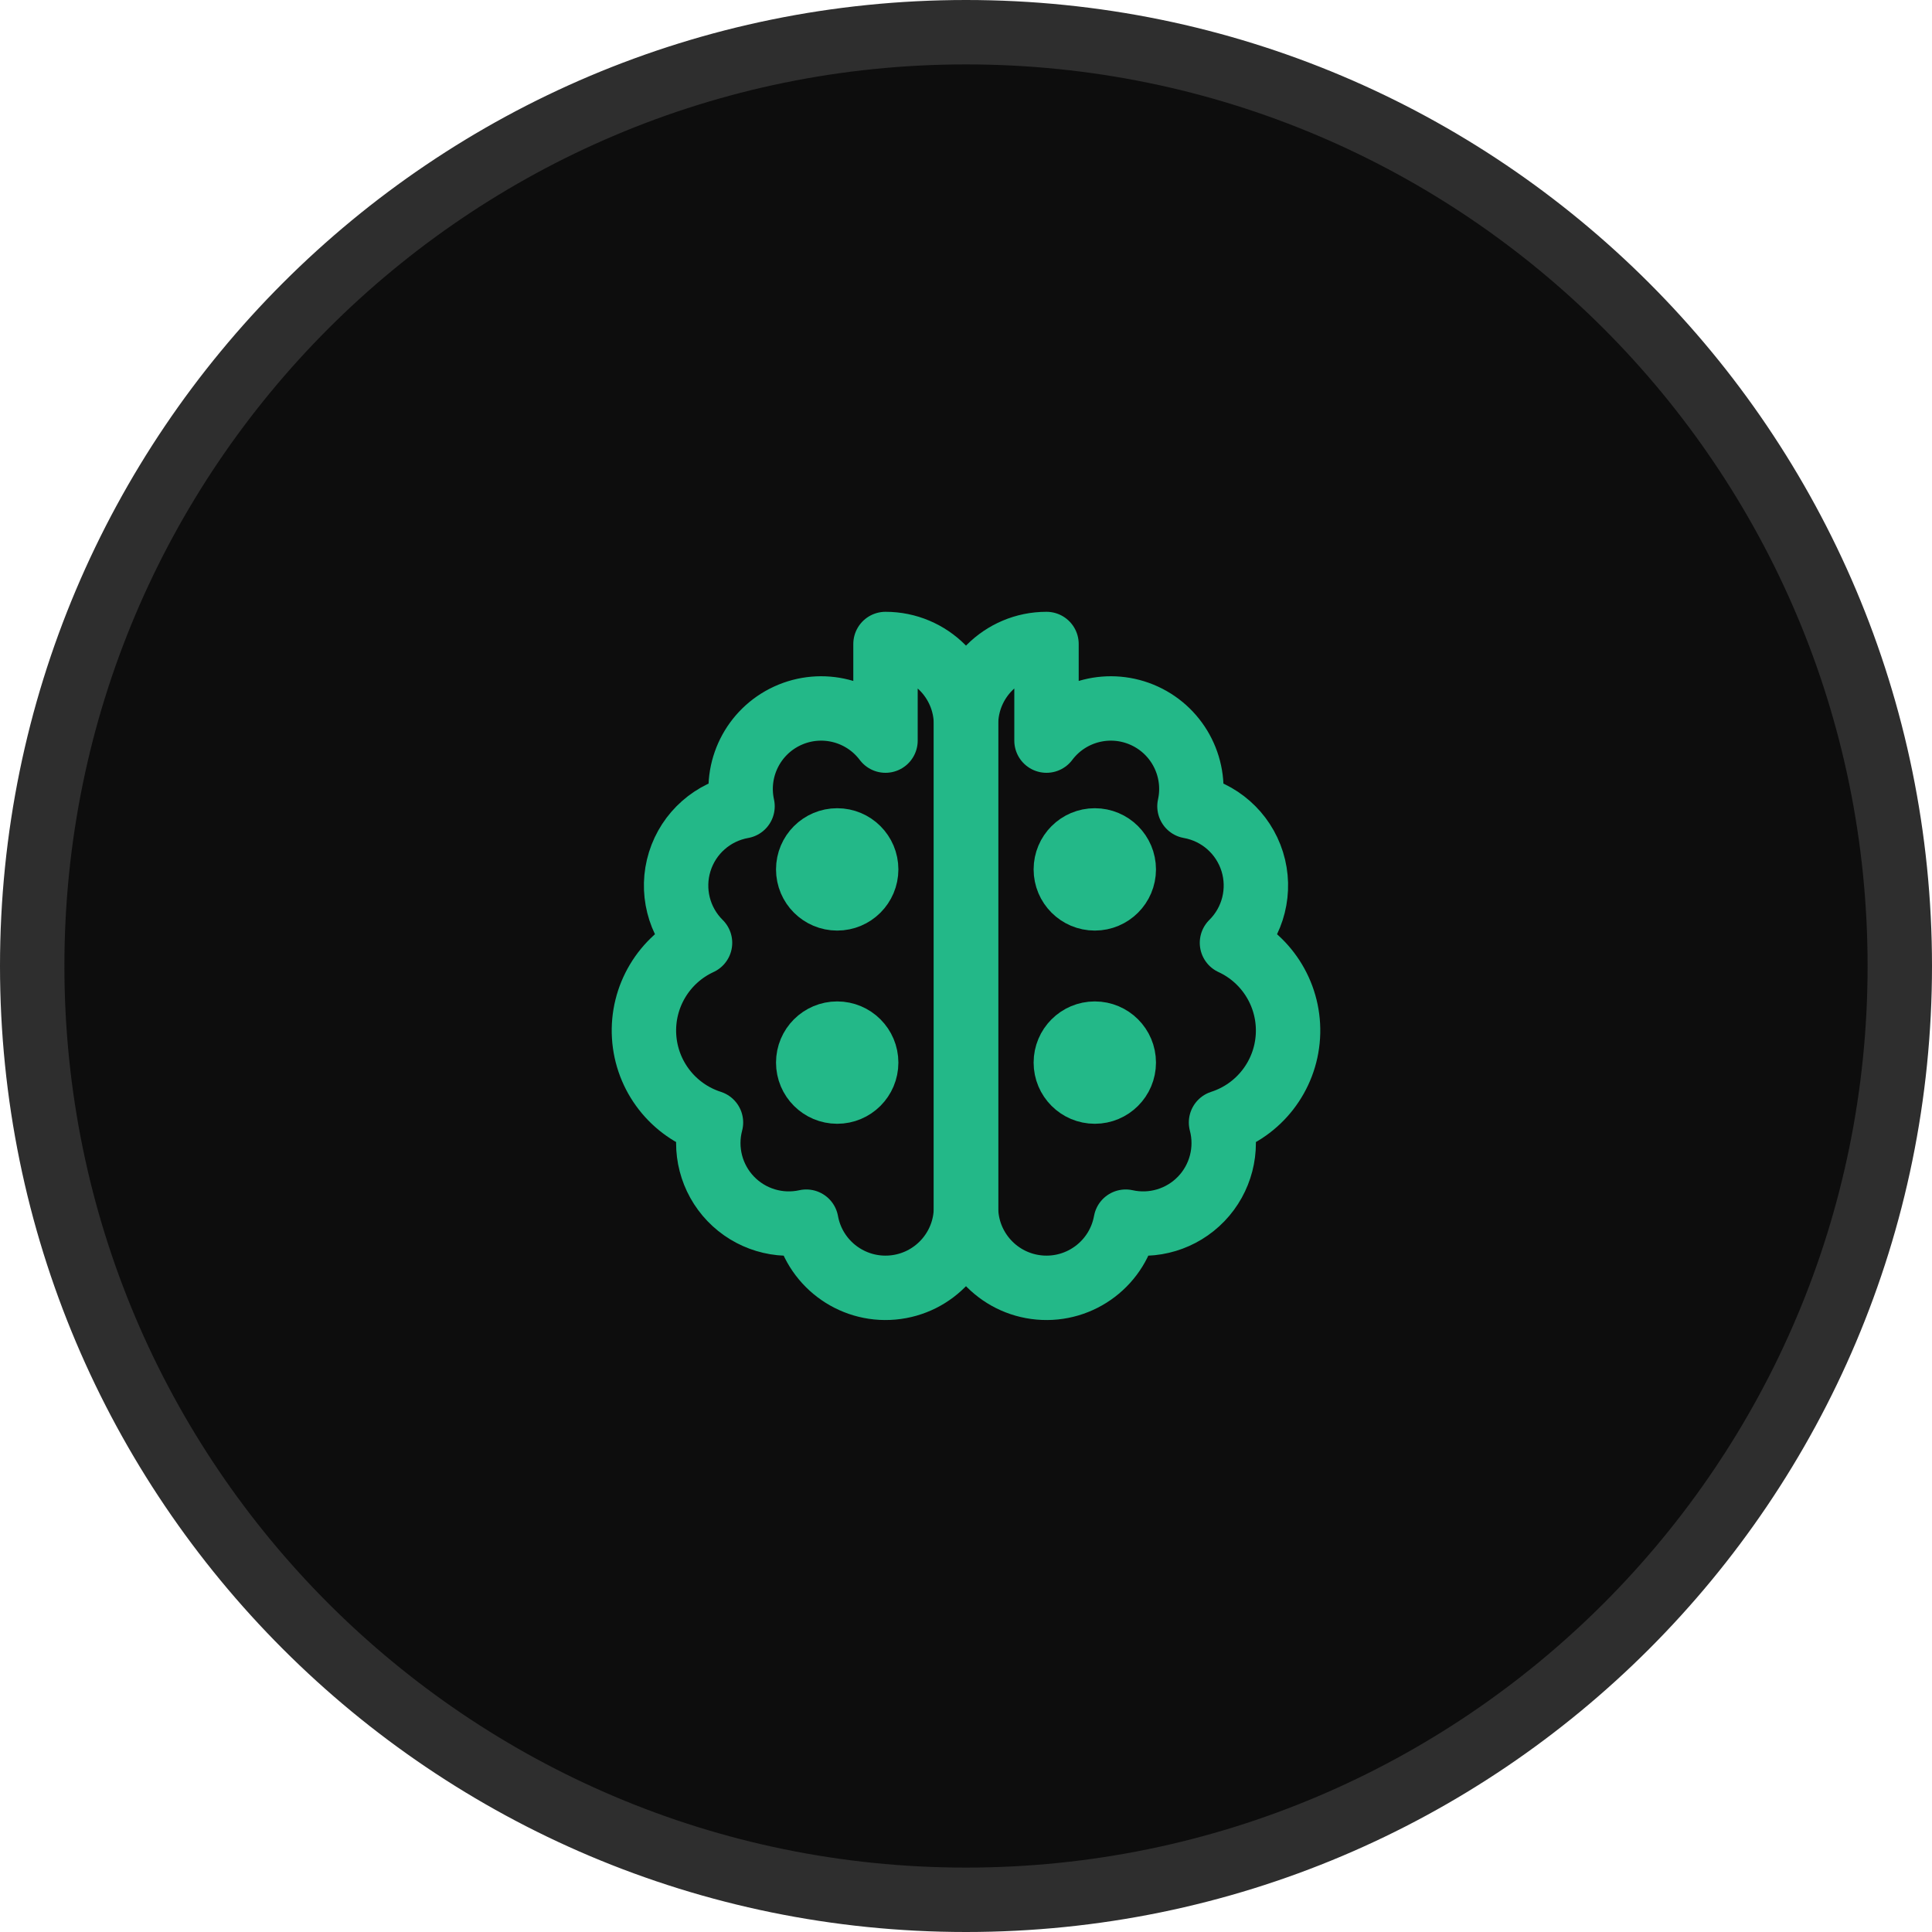
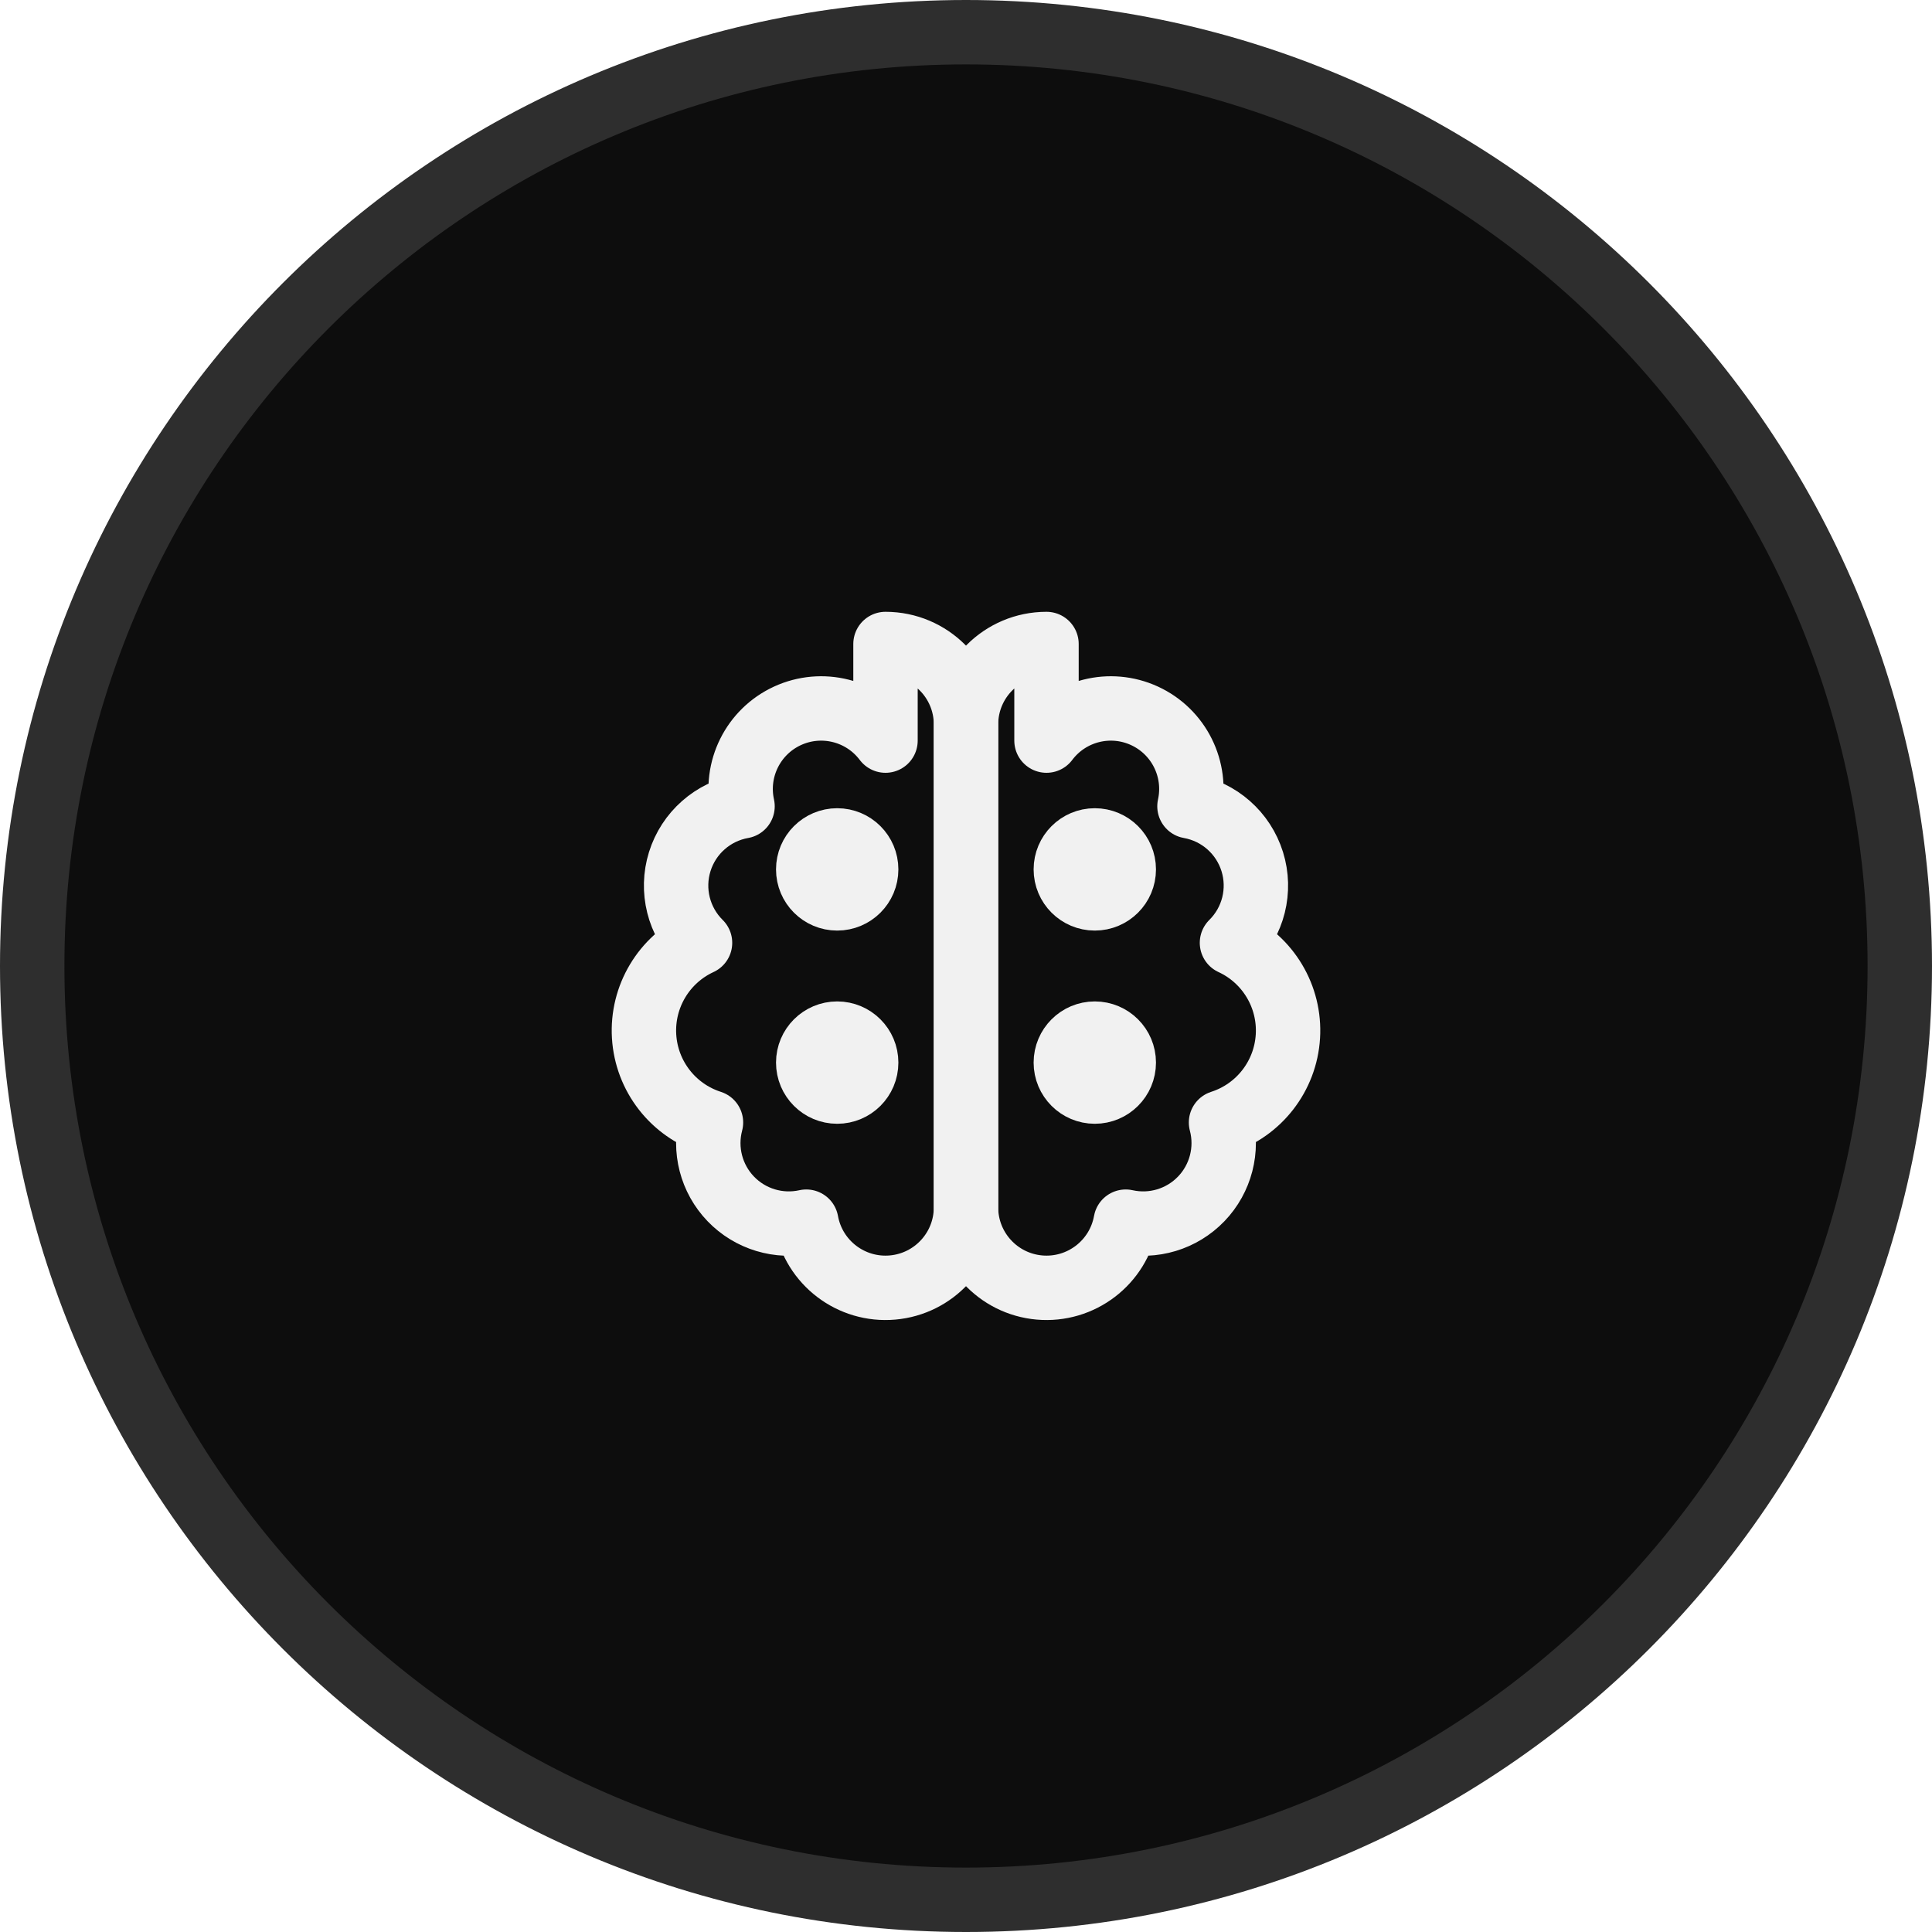
<svg xmlns="http://www.w3.org/2000/svg" viewBox="0 0 60 60" width="60" height="60" fill="none">
  <circle cx="30" cy="30" r="29" fill="#0D0D0D" stroke="#2E2E2E" stroke-width="2" />
-   <g transform="translate(18, 18)" stroke="#23B888" stroke-width="2" stroke-linecap="round" stroke-linejoin="round" fill="none">
+   <g transform="translate(18 18)" stroke="#F1F1F1" stroke-width="2" stroke-linecap="round" stroke-linejoin="round" fill="none">
    <path d="M9.5 2A2.5 2.5 0 0 1 12 4.5v15a2.5 2.5 0 0 1-4.96.44 2.5 2.5 0 0 1-2.96-3.08 3 3 0 0 1-.34-5.58 2.5 2.5 0 0 1 1.32-4.24 2.5 2.5 0 0 1 4.44-2.04z" />
    <path d="M14.5 2A2.5 2.5 0 0 0 12 4.5v15a2.5 2.5 0 0 0 4.96.44 2.5 2.5 0 0 0 2.96-3.08 3 3 0 0 0 .34-5.58 2.5 2.5 0 0 0-1.32-4.24 2.5 2.5 0 0 0-4.44-2.04z" />
-     <circle cx="8" cy="9" r="0.9" fill="#23B888" />
-     <circle cx="16" cy="9" r="0.9" fill="#23B888" />
-     <circle cx="8" cy="15" r="0.9" fill="#23B888" />
-     <circle cx="16" cy="15" r="0.9" fill="#23B888" />
+     <circle cx="8" cy="9" r="0.9" fill="#F1F1F1" />
+     <circle cx="16" cy="9" r="0.9" fill="#F1F1F1" />
+     <circle cx="8" cy="15" r="0.9" fill="#F1F1F1" />
+     <circle cx="16" cy="15" r="0.9" fill="#F1F1F1" />
  </g>
</svg>
